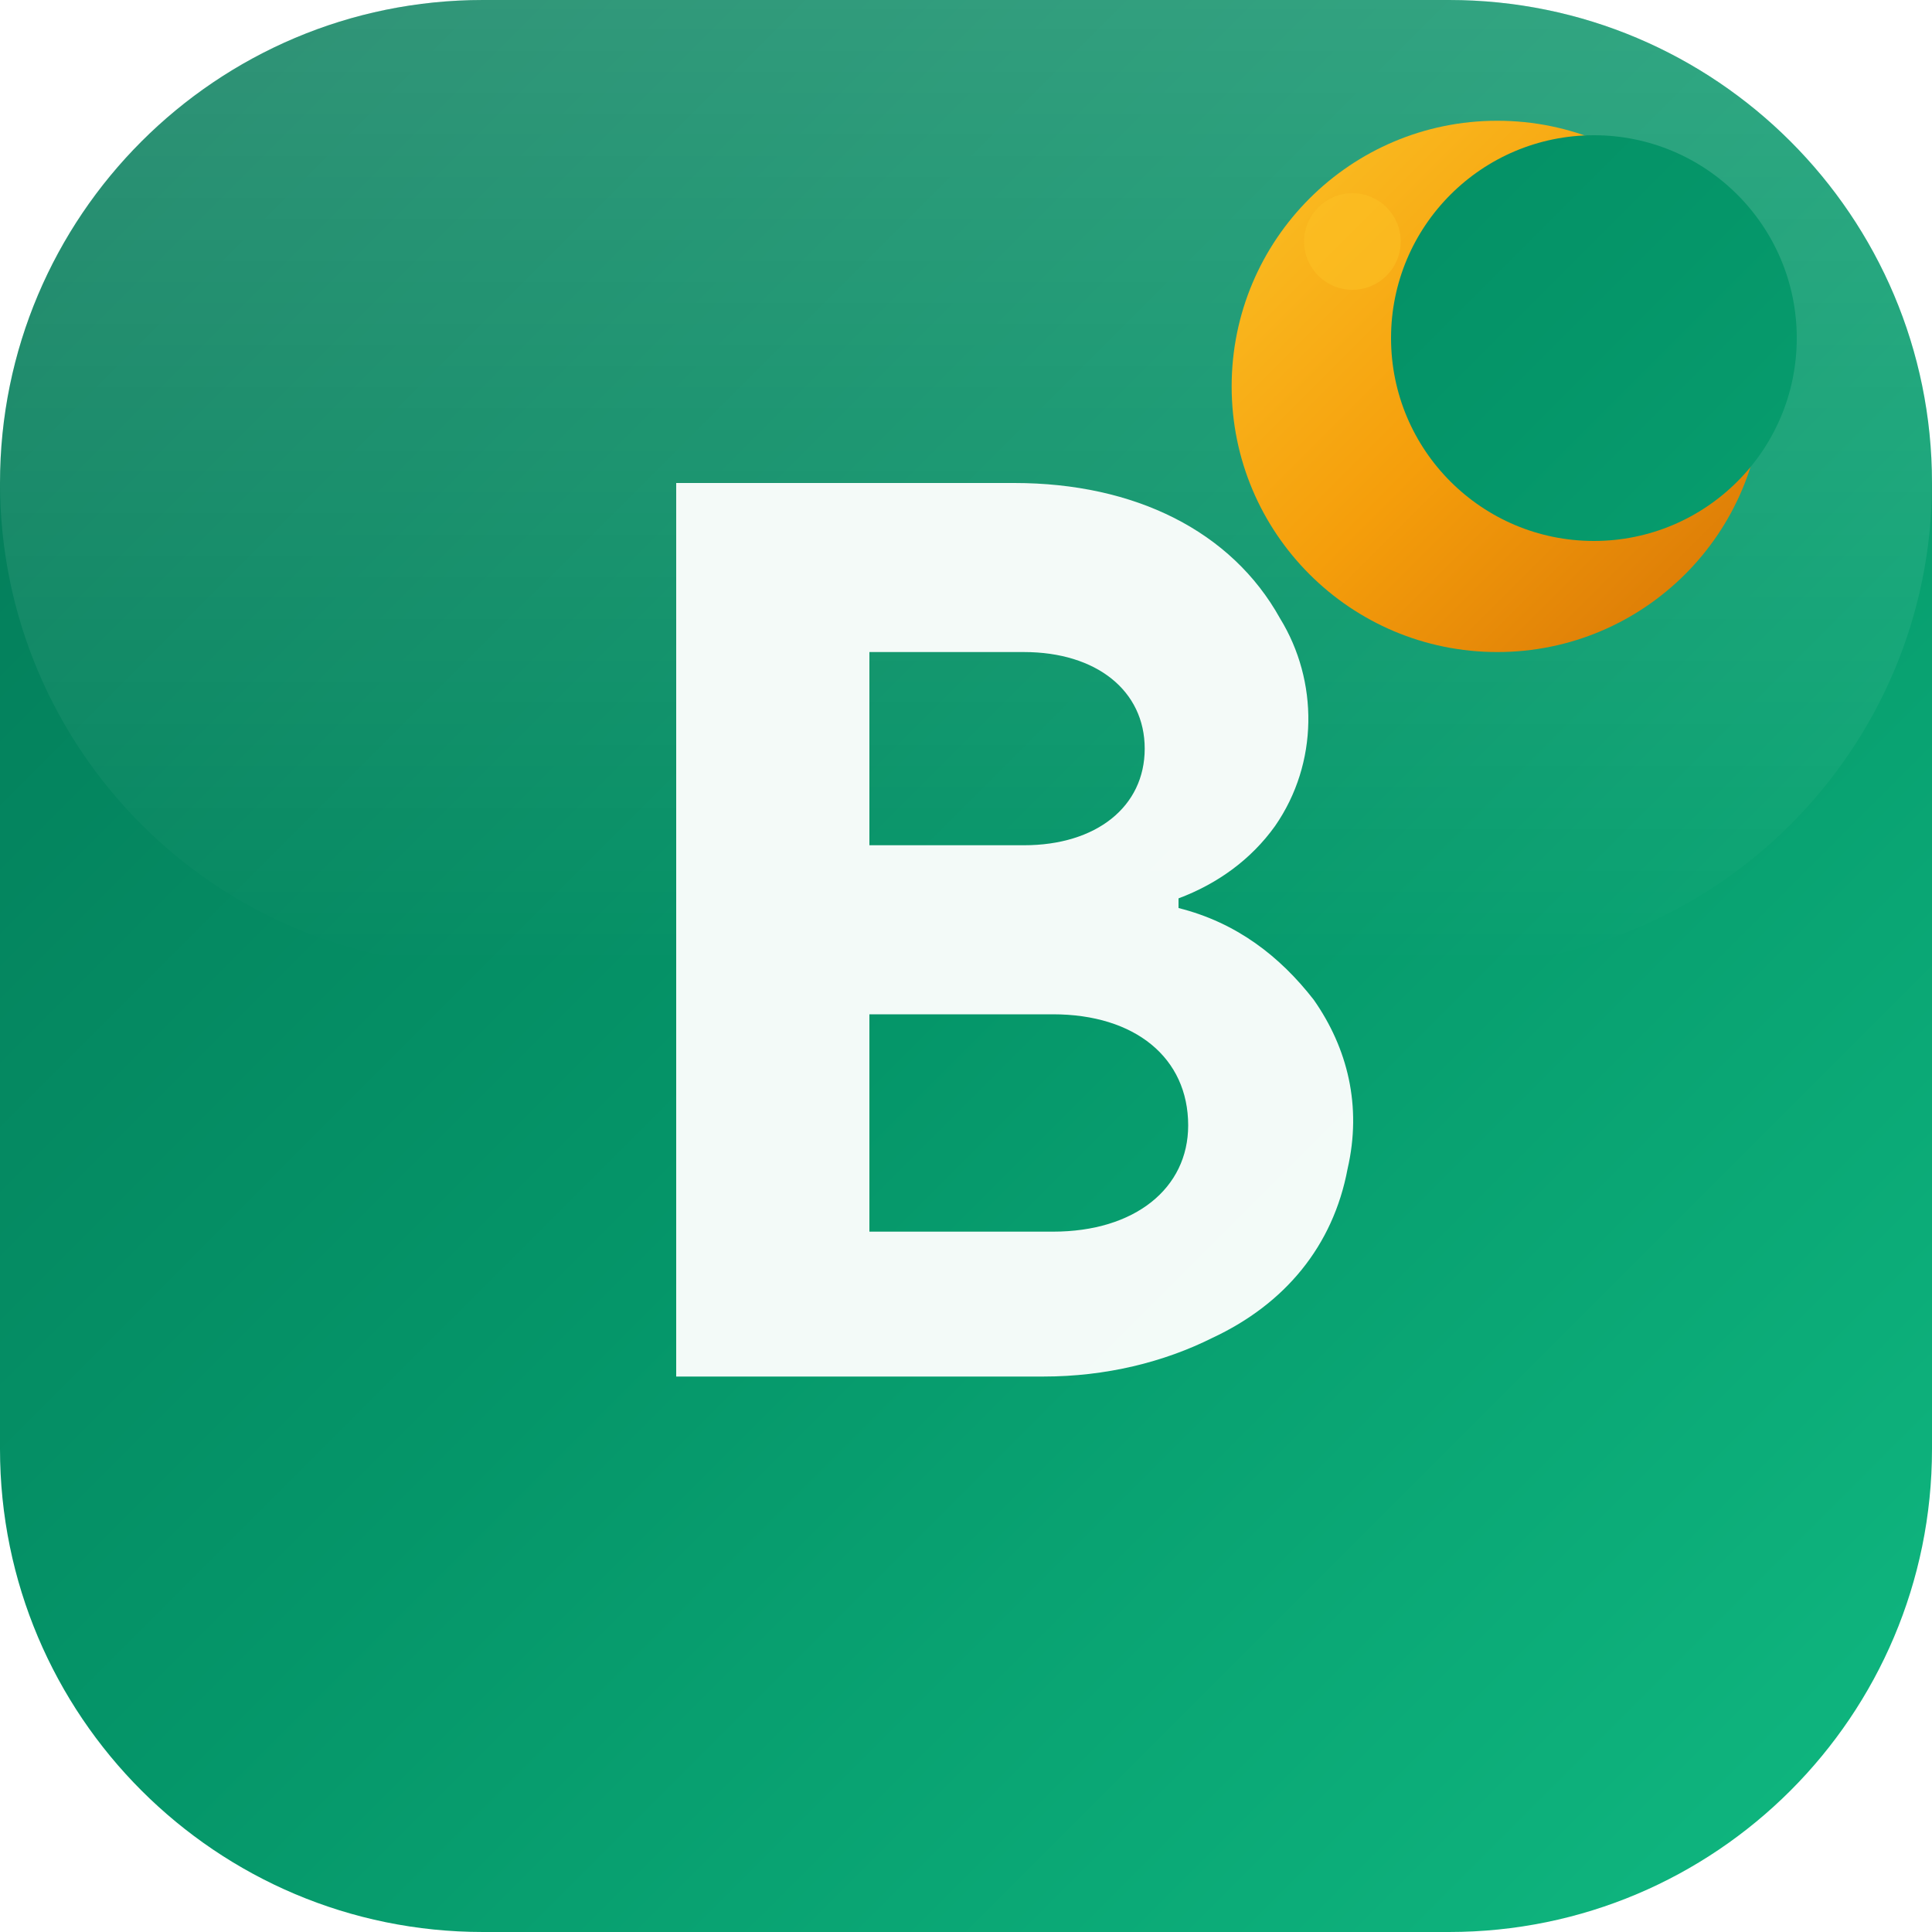
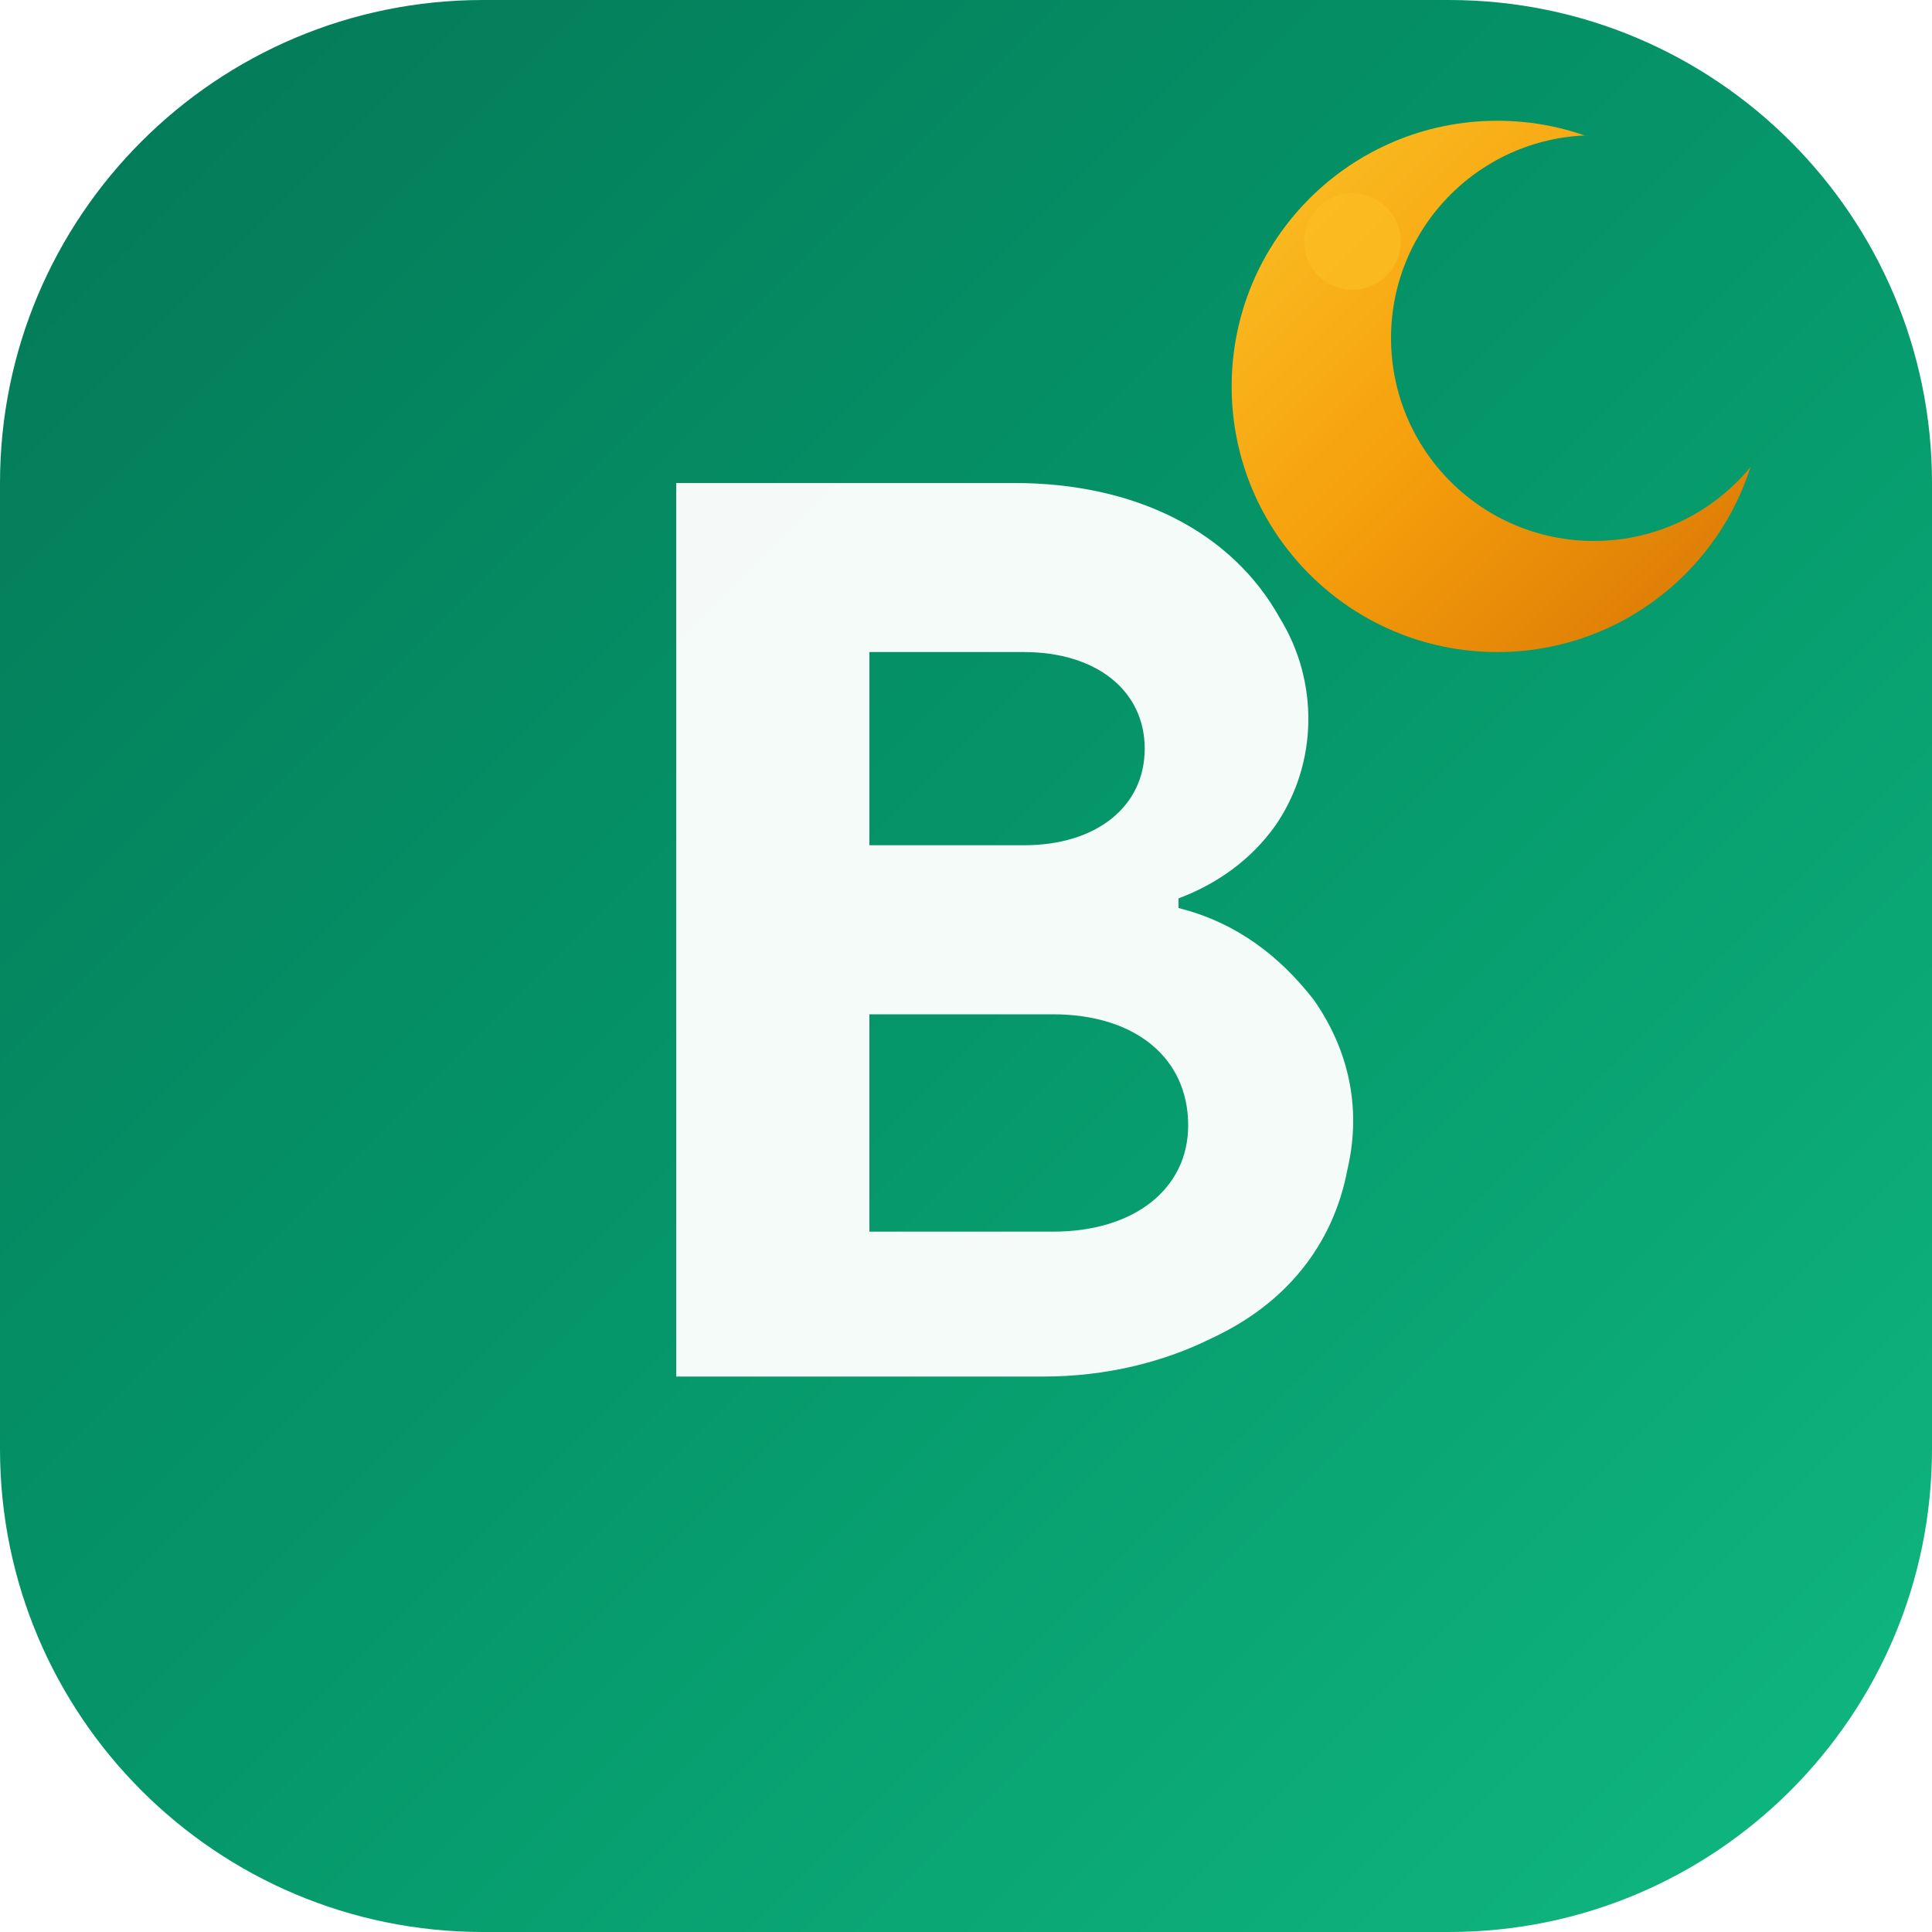
<svg xmlns="http://www.w3.org/2000/svg" width="1024" height="1024" viewBox="0 0 40 40" fill="none">
  <rect width="40" height="40" rx="10" fill="url(#bg)" />
-   <rect width="40" height="20" rx="10" fill="url(#gloss)" />
-   <path d="M14 10h7c2.5 0 4.5 1 5.5 2.8.8 1.3.8 3-.1 4.3-.5.7-1.2 1.2-2 1.5v.2c1.2.3 2.1 1 2.8 1.9.7 1 1 2.2.7 3.5-.3 1.6-1.3 2.8-2.8 3.5-1 .5-2.2.8-3.5.8H14V10zm4 7.5h3.2c1.5 0 2.5-.8 2.5-2s-1-2-2.5-2H18v4zm0 8h3.8c1.7 0 2.8-.9 2.8-2.2 0-1.4-1.1-2.3-2.8-2.3H18v4.5z" fill="rgba(255,255,255,0.95)" />
+   <path d="M14 10h7c2.5 0 4.5 1 5.5 2.8 0.8 1.3 0.8 3-0.1 4.3-0.5 0.7-1.2 1.2-2 1.5v0.2c1.2 0.3 2.1 1 2.8 1.9 0.7 1 1 2.2 0.7 3.5-0.3 1.6-1.3 2.8-2.8 3.5-1 0.5-2.2 0.8-3.5 0.8H14V10zm4 7.5h3.2c1.5 0 2.5-0.8 2.5-2s-1-2-2.5-2H18v4zm0 8h3.8c1.7 0 2.8-0.9 2.8-2.2 0-1.4-1.1-2.3-2.8-2.3H18v4.5z" fill="rgba(255,255,255,0.96)" />
  <circle cx="31" cy="8" r="5.5" fill="url(#gold)" />
  <circle cx="33" cy="7" r="4.2" fill="url(#bg)" />
  <circle cx="28" cy="5" r="1" fill="rgba(251,191,36,0.6)" />
  <defs>
    <linearGradient id="bg" x1="0" y1="0" x2="40" y2="40" gradientUnits="userSpaceOnUse">
      <stop offset="0%" stop-color="#047857" />
      <stop offset="50%" stop-color="#059669" />
-       <stop offset="100%" stop-color="#10b981" />
-     </linearGradient>
-     <linearGradient id="gloss" x1="20" y1="0" x2="20" y2="20" gradientUnits="userSpaceOnUse">
-       <stop offset="0%" stop-color="rgba(255,255,255,0.18)" />
-       <stop offset="100%" stop-color="rgba(255,255,255,0)" />
+       <stop offset="100%" stop-color="#10B981" />
    </linearGradient>
    <linearGradient id="gold" x1="26" y1="3" x2="36" y2="13" gradientUnits="userSpaceOnUse">
      <stop offset="0%" stop-color="#fbbf24" />
      <stop offset="50%" stop-color="#f59e0b" />
      <stop offset="100%" stop-color="#d97706" />
    </linearGradient>
  </defs>
</svg>
